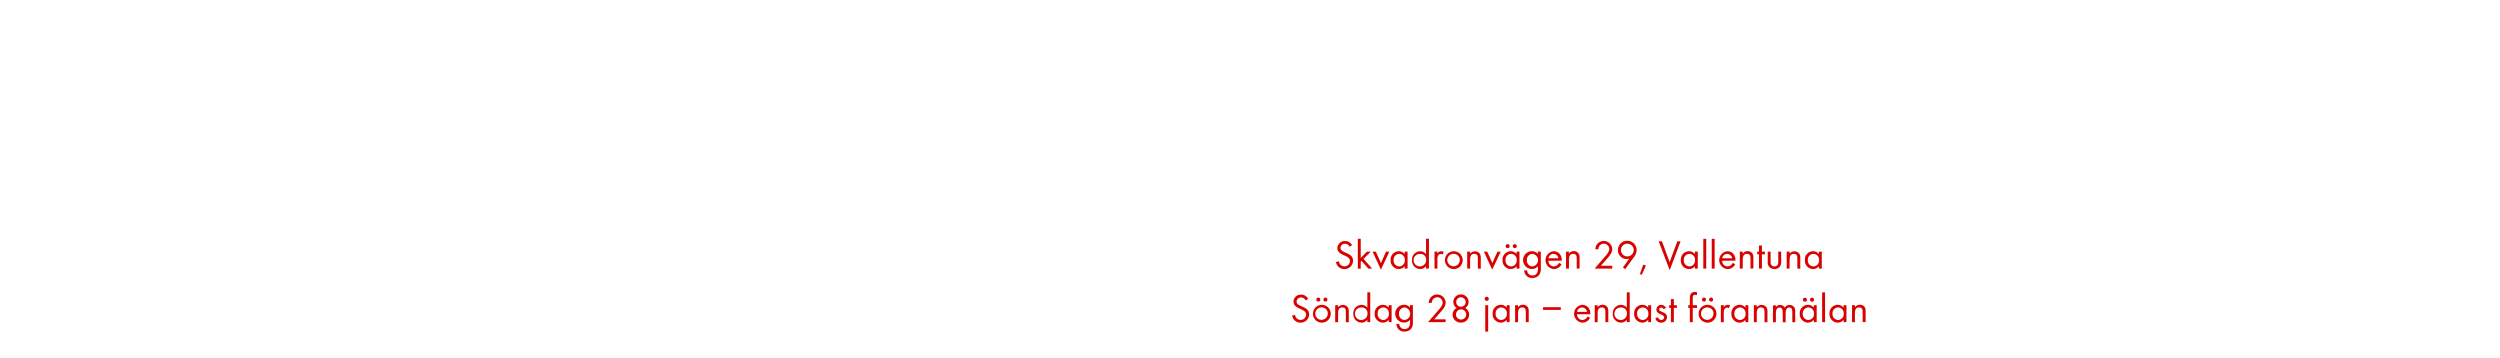
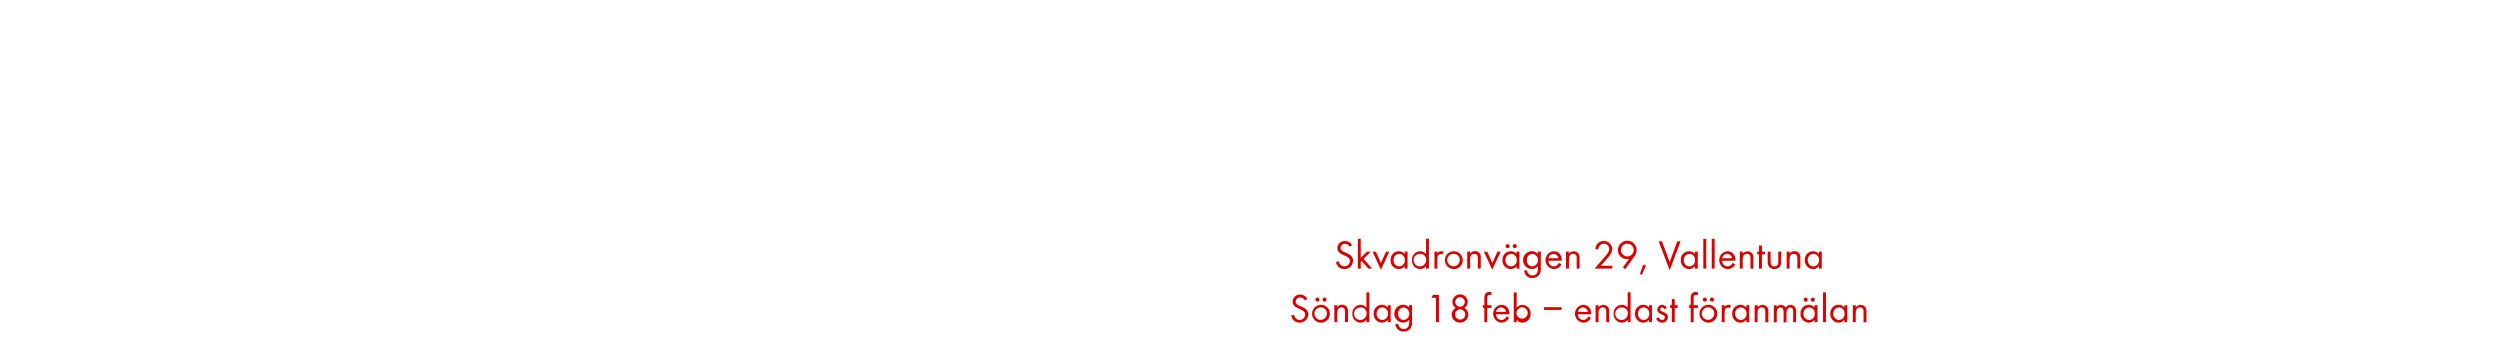
<svg xmlns="http://www.w3.org/2000/svg" id="Layer_1" data-name="Layer 1" viewBox="0 0 980 140">
  <defs>
    <style>.cls-1{fill:#d80201;}</style>
  </defs>
  <path class="cls-1" d="M527,105.48a3.26,3.26,0,0,1-3.3-2.75l1.15-.32a2.17,2.17,0,0,0,2.18,2,2.11,2.11,0,0,0,2.14-2.11c0-2.51-4.93-1.92-4.93-5.06a2.82,2.82,0,0,1,3-2.75A3,3,0,0,1,530,96.1l-.94.62a2,2,0,0,0-1.82-1.17,1.69,1.69,0,0,0-1.78,1.63c0,2.21,4.93,1.57,4.93,5A3.29,3.29,0,0,1,527,105.48Z" />
  <path class="cls-1" d="M536.39,105.29l-2.69-3-.29.29v2.74h-1.14V93.62h1.14v7.48l2.42-2.45h1.52l-2.85,2.82,3.38,3.83Z" />
  <path class="cls-1" d="M541.32,105.72l-3.27-7.07h1.28l2,4.47,2-4.47h1.28Z" />
  <path class="cls-1" d="M550.63,105.29v-.93a2.84,2.84,0,0,1-2.31,1.12,3.29,3.29,0,0,1-3.2-3.54,3.23,3.23,0,0,1,3.19-3.46,2.81,2.81,0,0,1,2.32,1.1v-.94h1.14v6.64Zm-2.15-5.78a2.26,2.26,0,0,0-2.19,2.43,2.29,2.29,0,0,0,2.19,2.5,2.27,2.27,0,0,0,2.21-2.5A2.24,2.24,0,0,0,548.49,99.51Z" />
  <path class="cls-1" d="M559,105.29v-.93a2.84,2.84,0,0,1-2.31,1.12,3.29,3.29,0,0,1-3.2-3.52,3.25,3.25,0,0,1,3.19-3.47,2.85,2.85,0,0,1,2.32,1.1v-6h1.14v11.67Zm-2.15-5.76a2.47,2.47,0,1,0,2.21,2.42A2.23,2.23,0,0,0,556.87,99.52Z" />
-   <path class="cls-1" d="M565.45,99.8a1,1,0,0,0-.67-.22,1.23,1.23,0,0,0-.58.14c-.74.4-.74,1.34-.74,2.06v3.51h-1.14V98.64h1.14v.72a1.77,1.77,0,0,1,1.5-.88,1.89,1.89,0,0,1,1,.27Z" />
-   <path class="cls-1" d="M569.89,105.48a3.5,3.5,0,1,1,3.5-3.49A3.47,3.47,0,0,1,569.89,105.48Zm0-6a2.46,2.46,0,1,0,2.35,2.46A2.33,2.33,0,0,0,569.88,99.52Z" />
-   <path class="cls-1" d="M579.32,105.29v-3.92c0-1-.14-1.86-1.39-1.86-1.47,0-1.65,1.28-1.65,2.45v3.33h-1.14V98.64h1.14v.8a2.41,2.41,0,0,1,3.81,0,3,3,0,0,1,.38,1.76v4.13Z" />
+   <path class="cls-1" d="M565.44,99.8a1,1,0,0,0-.67-.22,1.23,1.23,0,0,0-.58.14c-.74.4-.74,1.34-.74,2.06v3.51h-1.14V98.64h1.14v.72a1.78,1.78,0,0,1,1.5-.88,1.89,1.89,0,0,1,1,.27Z" />
+   <path class="cls-1" d="M569.89,105.48A3.5,3.5,0,1,1,573.4,102,3.47,3.47,0,0,1,569.89,105.48Zm0-6a2.46,2.46,0,1,0,2.35,2.46A2.33,2.33,0,0,0,569.88,99.52Z" />
+   <path class="cls-1" d="M579.32,105.29v-3.92c0-1-.14-1.86-1.39-1.86-1.47,0-1.65,1.28-1.65,2.45v3.33h-1.14V98.64h1.14v.8a2.24,2.24,0,0,1,1.92-1,2.26,2.26,0,0,1,1.89.91,3,3,0,0,1,.38,1.76v4.13Z" />
  <path class="cls-1" d="M584.95,105.72l-3.27-7.07H583l2,4.47,2-4.47h1.28Z" />
  <path class="cls-1" d="M594.49,105.29v-.93a2.84,2.84,0,0,1-2.31,1.12,3.29,3.29,0,0,1-3.2-3.54,3.23,3.23,0,0,1,3.19-3.46,2.81,2.81,0,0,1,2.32,1.1v-.94h1.14v6.64Zm-2.15-5.78a2.26,2.26,0,0,0-2.19,2.43,2.29,2.29,0,0,0,2.19,2.5,2.27,2.27,0,0,0,2.21-2.5A2.24,2.24,0,0,0,592.34,99.51ZM591,97.28a.81.81,0,0,1-.8-.8.8.8,0,1,1,.8.8Zm2.79,0a.81.81,0,0,1-.8-.8.8.8,0,1,1,.8.8Z" />
-   <path class="cls-1" d="M603.38,107.75a3.22,3.22,0,0,1-2.66,1.23,3,3,0,0,1-3.23-3h1.14a2,2,0,0,0,2.11,2c1.6,0,2.13-1.2,2.13-2.62v-1a3,3,0,0,1-2.34,1.1,3.5,3.5,0,0,1,0-7,2.85,2.85,0,0,1,2.29,1.09v-.93H604v6.5A4,4,0,0,1,603.38,107.75Zm-2.67-8.24a2.28,2.28,0,0,0-2.18,2.51,2.24,2.24,0,0,0,2.18,2.42,2.48,2.48,0,0,0,0-4.93Z" />
-   <path class="cls-1" d="M607,102.2a2.15,2.15,0,0,0,2.11,2.24,2.29,2.29,0,0,0,2-1.38l1,.53a3.32,3.32,0,0,1-3,1.89,3.51,3.51,0,0,1-.06-7c2,0,3.17,1.57,3.17,3.49v.22Zm2-2.67a2,2,0,0,0-2,1.71h3.91A2,2,0,0,0,609,99.52Z" />
-   <path class="cls-1" d="M618.07,105.29v-3.92c0-1-.14-1.86-1.39-1.86-1.47,0-1.65,1.28-1.65,2.45v3.33h-1.14V98.64H615v.8a2.24,2.24,0,0,1,1.92-1,2.26,2.26,0,0,1,1.89.91,3,3,0,0,1,.38,1.76v4.13Z" />
-   <path class="cls-1" d="M629.72,101.68l-2.19,2.5H632v1.1h-6.9l3.89-4.5c.72-.83,1.84-2,1.84-3.19a2.13,2.13,0,0,0-4.26.13h-1.2a4.41,4.41,0,0,1,.22-1.2A3.33,3.33,0,0,1,632,97.62C632,99.22,630.71,100.56,629.72,101.68Z" />
-   <path class="cls-1" d="M640.71,100.5l-3.63,5-.9-.66,2.46-3.43a3.35,3.35,0,0,1-1,.14,3.45,3.45,0,0,1-3.43-3.51,3.68,3.68,0,0,1,7.36,0A4.28,4.28,0,0,1,640.71,100.5Zm-2.79-5a2.51,2.51,0,1,0,2.51,2.51A2.51,2.51,0,0,0,637.92,95.54Z" />
+   <path class="cls-1" d="M603.38,107.75a3.22,3.22,0,0,1-2.66,1.23,3,3,0,0,1-3.23-3h1.14a2,2,0,0,0,2.11,2c1.6,0,2.13-1.2,2.13-2.62v-1a3,3,0,0,1-2.34,1.1,3.5,3.5,0,0,1,0-7,2.84,2.84,0,0,1,2.29,1.09v-.93H604v6.5A4,4,0,0,1,603.38,107.75Zm-2.67-8.24a2.28,2.28,0,0,0-2.18,2.51,2.24,2.24,0,0,0,2.18,2.42,2.48,2.48,0,0,0,0-4.93Z" />
+   <path class="cls-1" d="M607,102.2a2.15,2.15,0,0,0,2.11,2.24,2.29,2.29,0,0,0,2-1.38l1,.53a3.31,3.31,0,0,1-3,1.89,3.51,3.51,0,0,1-.06-7c2,0,3.17,1.57,3.17,3.49v.22Zm2-2.67a2,2,0,0,0-2,1.71h3.91A2,2,0,0,0,609,99.52Z" />
+   <path class="cls-1" d="M618.07,105.29v-3.92c0-1-.14-1.86-1.39-1.86-1.47,0-1.65,1.28-1.65,2.45v3.33h-1.14V98.64H615v.8a2.41,2.41,0,0,1,3.81,0,3,3,0,0,1,.38,1.76v4.13Z" />
+   <path class="cls-1" d="M629.72,101.68l-2.19,2.5H632v1.1h-6.9l3.89-4.5c.72-.83,1.84-2,1.84-3.19a2.13,2.13,0,0,0-4.26.13h-1.2a4.42,4.42,0,0,1,.22-1.2A3.33,3.33,0,0,1,632,97.62C632,99.22,630.71,100.56,629.72,101.68Z" />
+   <path class="cls-1" d="M640.71,100.5l-3.63,5-.9-.66,2.46-3.43a3.35,3.35,0,0,1-1,.14,3.45,3.45,0,0,1-3.43-3.51,3.68,3.68,0,0,1,7.36,0A4.29,4.29,0,0,1,640.71,100.5Zm-2.79-5a2.51,2.51,0,1,0,2.51,2.51A2.51,2.51,0,0,0,637.92,95.54Z" />
  <path class="cls-1" d="M643.59,107.72l-.75-.3,1.31-3.7,1.06.38Z" />
  <path class="cls-1" d="M654.52,105.93l-4.32-11.32h1.3l3,8.15,3-8.15h1.28Z" />
  <path class="cls-1" d="M664.39,105.29v-.93a2.84,2.84,0,0,1-2.31,1.12,3.29,3.29,0,0,1-3.2-3.54,3.23,3.23,0,0,1,3.19-3.46,2.81,2.81,0,0,1,2.32,1.1v-.94h1.14v6.64Zm-2.15-5.78a2.26,2.26,0,0,0-2.19,2.43,2.29,2.29,0,0,0,2.19,2.5,2.27,2.27,0,0,0,2.21-2.5A2.24,2.24,0,0,0,662.24,99.51Z" />
  <path class="cls-1" d="M667.7,105.29V93.62h1.14v11.67Z" />
  <path class="cls-1" d="M671,105.29V93.62h1.14v11.67Z" />
  <path class="cls-1" d="M675.09,102.2a2.15,2.15,0,0,0,2.11,2.24,2.29,2.29,0,0,0,2-1.38l1,.53a3.31,3.31,0,0,1-3,1.89,3.51,3.51,0,0,1-.06-7c2,0,3.17,1.57,3.17,3.49v.22Zm2-2.67a2,2,0,0,0-2,1.71h3.91A2,2,0,0,0,677.14,99.52Z" />
-   <path class="cls-1" d="M686.2,105.29v-3.92c0-1-.14-1.86-1.39-1.86-1.47,0-1.65,1.28-1.65,2.45v3.33H682V98.64h1.14v.8a2.24,2.24,0,0,1,1.92-1,2.26,2.26,0,0,1,1.89.91,3,3,0,0,1,.38,1.76v4.13Z" />
+   <path class="cls-1" d="M686.19,105.29v-3.92c0-1-.14-1.86-1.39-1.86-1.47,0-1.65,1.28-1.65,2.45v3.33H682V98.64h1.14v.8a2.41,2.41,0,0,1,3.81,0,3,3,0,0,1,.38,1.76v4.13Z" />
  <path class="cls-1" d="M690.67,99.7v5.59h-1.15V99.7h-.69V98.64h.69v-2.4h1.15v2.4h1.17V99.7Z" />
  <path class="cls-1" d="M697.62,104.65a2.9,2.9,0,0,1-4.07,0,2.72,2.72,0,0,1-.61-2v-4h1.14v3.87a2.55,2.55,0,0,0,.21,1.25,1.57,1.57,0,0,0,2.58,0,2.58,2.58,0,0,0,.21-1.25V98.64h1.14v4A2.71,2.71,0,0,1,697.62,104.65Z" />
-   <path class="cls-1" d="M704.56,105.29v-3.92c0-1-.14-1.86-1.39-1.86-1.47,0-1.65,1.28-1.65,2.45v3.33h-1.14V98.64h1.14v.8a2.41,2.41,0,0,1,3.81,0,3,3,0,0,1,.38,1.76v4.13Z" />
-   <path class="cls-1" d="M713,105.29v-.93a2.84,2.84,0,0,1-2.3,1.12,3.29,3.29,0,0,1-3.2-3.54,3.23,3.23,0,0,1,3.18-3.46,2.81,2.81,0,0,1,2.32,1.1v-.94h1.14v6.64Zm-2.14-5.78a2.27,2.27,0,0,0-2.19,2.43,2.29,2.29,0,0,0,2.19,2.5,2.27,2.27,0,0,0,2.21-2.5A2.24,2.24,0,0,0,710.82,99.51Z" />
-   <path class="cls-1" d="M509.81,126.48a3.26,3.26,0,0,1-3.3-2.75l1.15-.32a2.17,2.17,0,0,0,2.18,2,2.11,2.11,0,0,0,2.14-2.11c0-2.51-4.93-1.92-4.93-5.06a2.82,2.82,0,0,1,3-2.75,3,3,0,0,1,2.75,1.67l-.94.62a2,2,0,0,0-1.82-1.17,1.69,1.69,0,0,0-1.78,1.63c0,2.21,4.93,1.57,4.93,5A3.29,3.29,0,0,1,509.81,126.48Z" />
-   <path class="cls-1" d="M518.16,126.48a3.5,3.5,0,1,1,3.5-3.49A3.47,3.47,0,0,1,518.16,126.48Zm0-6A2.46,2.46,0,1,0,520.5,123,2.33,2.33,0,0,0,518.14,120.52Zm-1.38-2.24a.81.81,0,0,1-.8-.8.8.8,0,1,1,.8.8Zm2.79,0a.81.81,0,0,1-.8-.8.8.8,0,1,1,.8.8Z" />
-   <path class="cls-1" d="M527.58,126.29v-3.92c0-1-.14-1.86-1.39-1.86-1.47,0-1.65,1.28-1.65,2.45v3.33H523.4v-6.64h1.14v.8a2.41,2.41,0,0,1,3.81,0,3,3,0,0,1,.38,1.76v4.13Z" />
-   <path class="cls-1" d="M536,126.29v-.93a2.83,2.83,0,0,1-2.3,1.12,3.29,3.29,0,0,1-3.2-3.52,3.25,3.25,0,0,1,3.18-3.47,2.85,2.85,0,0,1,2.32,1.1v-6h1.14v11.67Zm-2.14-5.76a2.47,2.47,0,1,0,2.21,2.42A2.23,2.23,0,0,0,533.84,120.52Z" />
-   <path class="cls-1" d="M544.37,126.29v-.93a2.84,2.84,0,0,1-2.3,1.12,3.29,3.29,0,0,1-3.2-3.54,3.23,3.23,0,0,1,3.18-3.46,2.81,2.81,0,0,1,2.32,1.1v-.94h1.14v6.64Zm-2.14-5.78a2.27,2.27,0,0,0-2.19,2.43,2.29,2.29,0,0,0,2.19,2.5,2.27,2.27,0,0,0,2.21-2.5A2.24,2.24,0,0,0,542.22,120.51Z" />
-   <path class="cls-1" d="M553.26,128.75a3.23,3.23,0,0,1-2.66,1.23,3,3,0,0,1-3.23-3h1.14a2,2,0,0,0,2.11,2c1.6,0,2.13-1.2,2.13-2.62v-1a3,3,0,0,1-2.34,1.1,3.5,3.5,0,0,1,0-7,2.84,2.84,0,0,1,2.29,1.09v-.93h1.15v6.5A4,4,0,0,1,553.26,128.75Zm-2.67-8.24a2.28,2.28,0,0,0-2.18,2.51,2.24,2.24,0,0,0,2.18,2.42,2.48,2.48,0,0,0,0-4.93Z" />
-   <path class="cls-1" d="M564.4,122.68l-2.19,2.5h4.48v1.1h-6.9l3.89-4.5c.72-.83,1.84-2,1.84-3.19a2.13,2.13,0,0,0-4.26.13h-1.2a4.41,4.41,0,0,1,.22-1.2,3.33,3.33,0,0,1,6.42,1.09C566.7,120.22,565.39,121.56,564.4,122.68Z" />
-   <path class="cls-1" d="M572.69,126.46a3.13,3.13,0,0,1-3.27-3.12,2.79,2.79,0,0,1,1.58-2.61,2.68,2.68,0,0,1-1.3-2.34,3,3,0,0,1,6,0,2.78,2.78,0,0,1-1.34,2.35,2.77,2.77,0,0,1,1.55,2.58A3.1,3.1,0,0,1,572.69,126.46Zm0-5.19a2,2,0,1,0,2.06,2A2,2,0,0,0,572.65,121.28Zm0-4.74a1.86,1.86,0,1,0,1.86,1.86A1.86,1.86,0,0,0,572.69,116.54Z" />
-   <path class="cls-1" d="M582.8,117.95a.82.82,0,1,1,.82-.82A.82.82,0,0,1,582.8,117.95ZM582.22,130V119.64h1.14V130Z" />
-   <path class="cls-1" d="M590.62,126.29v-.93a2.84,2.84,0,0,1-2.31,1.12,3.29,3.29,0,0,1-3.2-3.54,3.23,3.23,0,0,1,3.19-3.46,2.81,2.81,0,0,1,2.32,1.1v-.94h1.14v6.64Zm-2.15-5.78a2.26,2.26,0,0,0-2.19,2.43,2.29,2.29,0,0,0,2.19,2.5,2.27,2.27,0,0,0,2.21-2.5A2.24,2.24,0,0,0,588.48,120.51Z" />
-   <path class="cls-1" d="M598.11,126.29v-3.92c0-1-.14-1.86-1.39-1.86-1.47,0-1.65,1.28-1.65,2.45v3.33h-1.14v-6.64h1.14v.8a2.24,2.24,0,0,1,1.92-1,2.26,2.26,0,0,1,1.89.91,3,3,0,0,1,.38,1.76v4.13Z" />
-   <path class="cls-1" d="M604.88,121.48v-1.06h6.95v1.06Z" />
-   <path class="cls-1" d="M618.2,123.2a2.15,2.15,0,0,0,2.11,2.24,2.29,2.29,0,0,0,2-1.38l1,.53a3.32,3.32,0,0,1-3,1.89,3.51,3.51,0,0,1-.06-7c2,0,3.17,1.57,3.17,3.49v.22Zm2-2.67a2,2,0,0,0-2,1.71h3.91A2,2,0,0,0,620.25,120.52Z" />
-   <path class="cls-1" d="M629.31,126.29v-3.92c0-1-.14-1.86-1.39-1.86-1.47,0-1.65,1.28-1.65,2.45v3.33h-1.14v-6.64h1.14v.8a2.24,2.24,0,0,1,1.92-1,2.26,2.26,0,0,1,1.89.91,3,3,0,0,1,.38,1.76v4.13Z" />
-   <path class="cls-1" d="M637.71,126.29v-.93a2.84,2.84,0,0,1-2.31,1.12,3.29,3.29,0,0,1-3.2-3.52,3.25,3.25,0,0,1,3.19-3.47,2.85,2.85,0,0,1,2.32,1.1v-6h1.14v11.67Zm-2.15-5.76a2.47,2.47,0,1,0,2.21,2.42A2.23,2.23,0,0,0,635.56,120.52Z" />
-   <path class="cls-1" d="M646.09,126.29v-.93a2.84,2.84,0,0,1-2.31,1.12,3.29,3.29,0,0,1-3.2-3.54,3.23,3.23,0,0,1,3.19-3.46,2.81,2.81,0,0,1,2.32,1.1v-.94h1.14v6.64Zm-2.15-5.78a2.26,2.26,0,0,0-2.19,2.43,2.29,2.29,0,0,0,2.19,2.5,2.27,2.27,0,0,0,2.21-2.5A2.24,2.24,0,0,0,643.95,120.51Z" />
-   <path class="cls-1" d="M651.2,126.48a2.37,2.37,0,0,1-2.32-1.7l1-.42c.27.59.64,1.07,1.34,1.07a1,1,0,0,0,1.09-1c0-1.44-3-1-3-3.06a1.87,1.87,0,0,1,1.94-1.86,2,2,0,0,1,1.82,1.2l-.94.5a1.06,1.06,0,0,0-.93-.66.79.79,0,0,0-.8.74c0,1.17,3.07.86,3.07,3A2.18,2.18,0,0,1,651.2,126.48Z" />
-   <path class="cls-1" d="M656.15,120.7v5.59H655V120.7h-.69v-1.06H655v-2.4h1.15v2.4h1.17v1.06Z" />
-   <path class="cls-1" d="M663.56,120.7v5.59h-1.14V120.7h-.62v-1.06h.62v-2.83a3.8,3.8,0,0,1,.18-1.28,1.85,1.85,0,0,1,1.79-1.1,2.94,2.94,0,0,1,.83.14v1.15a2.05,2.05,0,0,0-.75-.16c-.83,0-.91.62-.91,1.3v2.79h1.67v1.06Z" />
-   <path class="cls-1" d="M669.34,126.48a3.5,3.5,0,1,1,3.51-3.49A3.47,3.47,0,0,1,669.34,126.48Zm0-6a2.46,2.46,0,1,0,2.35,2.46A2.33,2.33,0,0,0,669.32,120.52Zm-1.38-2.24a.81.81,0,0,1-.8-.8.8.8,0,1,1,.8.8Zm2.79,0a.81.81,0,0,1-.8-.8.8.8,0,1,1,.8.8Z" />
-   <path class="cls-1" d="M677.71,120.8a1,1,0,0,0-.67-.22,1.23,1.23,0,0,0-.58.14c-.74.4-.74,1.34-.74,2.06v3.51h-1.14v-6.64h1.14v.72a1.77,1.77,0,0,1,1.5-.88,1.89,1.89,0,0,1,1,.27Z" />
-   <path class="cls-1" d="M684.2,126.29v-.93a2.84,2.84,0,0,1-2.3,1.12,3.29,3.29,0,0,1-3.2-3.54,3.23,3.23,0,0,1,3.18-3.46,2.81,2.81,0,0,1,2.32,1.1v-.94h1.14v6.64Zm-2.14-5.78a2.27,2.27,0,0,0-2.19,2.43,2.29,2.29,0,0,0,2.19,2.5,2.27,2.27,0,0,0,2.21-2.5A2.24,2.24,0,0,0,682.06,120.51Z" />
-   <path class="cls-1" d="M691.69,126.29v-3.92c0-1-.14-1.86-1.39-1.86-1.47,0-1.65,1.28-1.65,2.45v3.33h-1.14v-6.64h1.14v.8a2.41,2.41,0,0,1,3.81,0,3,3,0,0,1,.38,1.76v4.13Z" />
-   <path class="cls-1" d="M702.59,126.29v-4c0-.85-.14-1.74-1.2-1.74s-1.42,1.12-1.42,2.08v3.7h-1.14v-3.94c0-.83-.18-1.84-1.22-1.84a1.38,1.38,0,0,0-1.2.72,3.16,3.16,0,0,0-.26,1.44v3.62H695v-6.64h1.14v.7a1.9,1.9,0,0,1,1.65-.86,2,2,0,0,1,1.83,1.07,2.26,2.26,0,0,1,3.73-.18,3.11,3.11,0,0,1,.37,1.7v4.21Z" />
-   <path class="cls-1" d="M711,126.29v-.93a2.84,2.84,0,0,1-2.3,1.12,3.29,3.29,0,0,1-3.2-3.54,3.23,3.23,0,0,1,3.18-3.46,2.81,2.81,0,0,1,2.32,1.1v-.94h1.14v6.64Zm-2.14-5.78a2.27,2.27,0,0,0-2.19,2.43,2.29,2.29,0,0,0,2.19,2.5,2.27,2.27,0,0,0,2.21-2.5A2.24,2.24,0,0,0,708.83,120.51Zm-1.33-2.23a.81.81,0,0,1-.8-.8.8.8,0,1,1,.8.8Zm2.79,0a.81.81,0,0,1-.8-.8.8.8,0,1,1,.8.8Z" />
-   <path class="cls-1" d="M714.28,126.29V114.62h1.14v11.67Z" />
-   <path class="cls-1" d="M722.67,126.29v-.93a2.84,2.84,0,0,1-2.31,1.12,3.29,3.29,0,0,1-3.2-3.54,3.23,3.23,0,0,1,3.19-3.46,2.81,2.81,0,0,1,2.32,1.1v-.94h1.14v6.64Zm-2.15-5.78a2.26,2.26,0,0,0-2.19,2.43,2.29,2.29,0,0,0,2.19,2.5,2.27,2.27,0,0,0,2.21-2.5A2.24,2.24,0,0,0,720.52,120.51Z" />
-   <path class="cls-1" d="M730.16,126.29v-3.92c0-1-.14-1.86-1.39-1.86-1.47,0-1.65,1.28-1.65,2.45v3.33H726v-6.64h1.14v.8a2.24,2.24,0,0,1,1.92-1,2.26,2.26,0,0,1,1.89.91,3,3,0,0,1,.38,1.76v4.13Z" />
+   <path class="cls-1" d="M704.56,105.29v-3.92c0-1-.14-1.86-1.39-1.86-1.47,0-1.65,1.28-1.65,2.45v3.33h-1.14V98.64h1.14v.8a2.24,2.24,0,0,1,1.92-1,2.26,2.26,0,0,1,1.89.91,3,3,0,0,1,.38,1.76v4.13Z" />
+   <path class="cls-1" d="M713,105.29v-.93a2.84,2.84,0,0,1-2.31,1.12,3.29,3.29,0,0,1-3.2-3.54,3.23,3.23,0,0,1,3.19-3.46,2.81,2.81,0,0,1,2.32,1.1v-.94h1.14v6.64Zm-2.15-5.78a2.26,2.26,0,0,0-2.19,2.43,2.29,2.29,0,0,0,2.19,2.5,2.27,2.27,0,0,0,2.21-2.5A2.24,2.24,0,0,0,710.82,99.51Z" />
+   <path class="cls-1" d="M509.46,126.48a3.26,3.26,0,0,1-3.3-2.75l1.15-.32a2.17,2.17,0,0,0,2.18,2,2.11,2.11,0,0,0,2.14-2.11c0-2.51-4.93-1.92-4.93-5.06a2.82,2.82,0,0,1,3-2.75,3,3,0,0,1,2.75,1.67l-.94.62a2,2,0,0,0-1.82-1.17,1.69,1.69,0,0,0-1.78,1.63c0,2.21,4.93,1.57,4.93,5A3.29,3.29,0,0,1,509.46,126.48Z" />
+   <path class="cls-1" d="M517.81,126.48a3.5,3.5,0,1,1,3.51-3.49A3.47,3.47,0,0,1,517.81,126.48Zm0-6a2.46,2.46,0,1,0,2.35,2.46A2.33,2.33,0,0,0,517.8,120.52Zm-1.38-2.24a.81.81,0,0,1-.8-.8.8.8,0,1,1,.8.8Zm2.79,0a.81.81,0,0,1-.8-.8.8.8,0,1,1,.8.8Z" />
+   <path class="cls-1" d="M527.24,126.29v-3.92c0-1-.14-1.86-1.39-1.86-1.47,0-1.65,1.28-1.65,2.45v3.33h-1.14v-6.64h1.14v.8a2.24,2.24,0,0,1,1.92-1,2.26,2.26,0,0,1,1.89.91,3,3,0,0,1,.38,1.76v4.13Z" />
+   <path class="cls-1" d="M535.64,126.29v-.93a2.84,2.84,0,0,1-2.31,1.12,3.29,3.29,0,0,1-3.2-3.52,3.25,3.25,0,0,1,3.19-3.47,2.85,2.85,0,0,1,2.32,1.1v-6h1.14v11.67Zm-2.15-5.76a2.47,2.47,0,1,0,2.21,2.42A2.23,2.23,0,0,0,533.49,120.52Z" />
+   <path class="cls-1" d="M544,126.29v-.93a2.84,2.84,0,0,1-2.31,1.12,3.29,3.29,0,0,1-3.2-3.54,3.23,3.23,0,0,1,3.19-3.46,2.81,2.81,0,0,1,2.32,1.1v-.94h1.14v6.64Zm-2.15-5.78a2.26,2.26,0,0,0-2.19,2.43,2.29,2.29,0,0,0,2.19,2.5,2.27,2.27,0,0,0,2.21-2.5A2.24,2.24,0,0,0,541.88,120.51Z" />
+   <path class="cls-1" d="M552.92,128.75a3.22,3.22,0,0,1-2.66,1.23,3,3,0,0,1-3.23-3h1.14a2,2,0,0,0,2.11,2c1.6,0,2.13-1.2,2.13-2.62v-1a3,3,0,0,1-2.34,1.1,3.5,3.5,0,0,1,0-7,2.84,2.84,0,0,1,2.29,1.09v-.93h1.15v6.5A4,4,0,0,1,552.92,128.75Zm-2.67-8.24a2.28,2.28,0,0,0-2.18,2.51,2.24,2.24,0,0,0,2.18,2.42,2.48,2.48,0,0,0,0-4.93Z" />
+   <path class="cls-1" d="M562.89,126.29v-9.56h-1.78l.62-1.12h2.34v10.68Z" />
+   <path class="cls-1" d="M572.34,126.46a3.13,3.13,0,0,1-3.27-3.12,2.79,2.79,0,0,1,1.58-2.61,2.68,2.68,0,0,1-1.3-2.34,3,3,0,0,1,6,0,2.78,2.78,0,0,1-1.34,2.35,2.77,2.77,0,0,1,1.55,2.58A3.1,3.1,0,0,1,572.34,126.46Zm0-5.19a2,2,0,1,0,2.06,2A2,2,0,0,0,572.31,121.28Zm0-4.74a1.86,1.86,0,1,0,1.86,1.86A1.86,1.86,0,0,0,572.34,116.54Z" />
+   <path class="cls-1" d="M583,120.7v5.59h-1.14V120.7h-.62v-1.06h.62v-2.83a3.81,3.81,0,0,1,.18-1.28,1.85,1.85,0,0,1,1.79-1.1,2.93,2.93,0,0,1,.83.14v1.15a2.05,2.05,0,0,0-.75-.16c-.83,0-.91.62-.91,1.3v2.79h1.66v1.06Z" />
+   <path class="cls-1" d="M586.47,123.2a2.15,2.15,0,0,0,2.11,2.24,2.29,2.29,0,0,0,2-1.38l1,.53a3.31,3.31,0,0,1-3,1.89,3.51,3.51,0,0,1-.06-7c2,0,3.17,1.57,3.17,3.49v.22Zm2-2.67a2,2,0,0,0-2,1.71h3.91A2,2,0,0,0,588.52,120.52Z" />
+   <path class="cls-1" d="M596.84,126.48a2.83,2.83,0,0,1-2.3-1.12v.93H593.4V114.62h1.14v6a2.85,2.85,0,0,1,2.32-1.1A3.25,3.25,0,0,1,600,123,3.29,3.29,0,0,1,596.84,126.48Zm-.16-6a2.24,2.24,0,0,0-2.21,2.45,2.21,2.21,0,1,0,2.21-2.45Z" />
+   <path class="cls-1" d="M605.22,121.48v-1.06h6.95v1.06Z" />
+   <path class="cls-1" d="M618.55,123.2a2.15,2.15,0,0,0,2.11,2.24,2.29,2.29,0,0,0,2-1.38l1,.53a3.31,3.31,0,0,1-3,1.89,3.51,3.51,0,0,1-.06-7c2,0,3.17,1.57,3.17,3.49v.22Zm2-2.67a2,2,0,0,0-2,1.71h3.91A2,2,0,0,0,620.6,120.52Z" />
+   <path class="cls-1" d="M629.65,126.29v-3.92c0-1-.14-1.86-1.39-1.86-1.47,0-1.65,1.28-1.65,2.45v3.33h-1.14v-6.64h1.14v.8a2.41,2.41,0,0,1,3.81,0,3,3,0,0,1,.38,1.76v4.13Z" />
+   <path class="cls-1" d="M638.05,126.29v-.93a2.84,2.84,0,0,1-2.31,1.12,3.29,3.29,0,0,1-3.2-3.52,3.25,3.25,0,0,1,3.19-3.47,2.85,2.85,0,0,1,2.32,1.1v-6h1.14v11.67Zm-2.15-5.76a2.47,2.47,0,1,0,2.21,2.42A2.23,2.23,0,0,0,635.91,120.52Z" />
+   <path class="cls-1" d="M646.44,126.29v-.93a2.84,2.84,0,0,1-2.31,1.12,3.29,3.29,0,0,1-3.2-3.54,3.23,3.23,0,0,1,3.19-3.46,2.81,2.81,0,0,1,2.32,1.1v-.94h1.14v6.64Zm-2.15-5.78a2.26,2.26,0,0,0-2.19,2.43,2.29,2.29,0,0,0,2.19,2.5,2.27,2.27,0,0,0,2.21-2.5A2.24,2.24,0,0,0,644.29,120.51Z" />
+   <path class="cls-1" d="M651.54,126.48a2.37,2.37,0,0,1-2.32-1.7l1-.42c.27.59.64,1.07,1.34,1.07a1,1,0,0,0,1.09-1c0-1.44-3-1-3-3.06a1.87,1.87,0,0,1,1.94-1.86,2,2,0,0,1,1.82,1.2l-.94.5a1.06,1.06,0,0,0-.93-.66.79.79,0,0,0-.8.74c0,1.17,3.07.86,3.07,3A2.18,2.18,0,0,1,651.54,126.48Z" />
+   <path class="cls-1" d="M656.5,120.7v5.59h-1.15V120.7h-.69v-1.06h.69v-2.4h1.15v2.4h1.17v1.06Z" />
+   <path class="cls-1" d="M663.91,120.7v5.59h-1.14V120.7h-.62v-1.06h.62v-2.83a3.81,3.81,0,0,1,.18-1.28,1.85,1.85,0,0,1,1.79-1.1,2.93,2.93,0,0,1,.83.14v1.15a2.05,2.05,0,0,0-.75-.16c-.83,0-.91.62-.91,1.3v2.79h1.66v1.06Z" />
+   <path class="cls-1" d="M669.68,126.48a3.5,3.5,0,1,1,3.51-3.49A3.47,3.47,0,0,1,669.68,126.48Zm0-6A2.46,2.46,0,1,0,672,123,2.33,2.33,0,0,0,669.67,120.52Zm-1.38-2.24a.81.81,0,0,1-.8-.8.8.8,0,1,1,.8.8Zm2.79,0a.81.81,0,0,1-.8-.8.8.8,0,1,1,.8.8Z" />
+   <path class="cls-1" d="M678.05,120.8a1,1,0,0,0-.67-.22,1.23,1.23,0,0,0-.58.14c-.74.4-.74,1.34-.74,2.06v3.51h-1.14v-6.64h1.14v.72a1.78,1.78,0,0,1,1.5-.88,1.89,1.89,0,0,1,1,.27Z" />
+   <path class="cls-1" d="M684.55,126.29v-.93a2.84,2.84,0,0,1-2.31,1.12,3.29,3.29,0,0,1-3.2-3.54,3.23,3.23,0,0,1,3.19-3.46,2.81,2.81,0,0,1,2.32,1.1v-.94h1.14v6.64Zm-2.15-5.78a2.26,2.26,0,0,0-2.19,2.43,2.29,2.29,0,0,0,2.19,2.5,2.27,2.27,0,0,0,2.21-2.5A2.24,2.24,0,0,0,682.4,120.51Z" />
+   <path class="cls-1" d="M692,126.29v-3.92c0-1-.14-1.86-1.39-1.86-1.47,0-1.65,1.28-1.65,2.45v3.33h-1.14v-6.64H689v.8a2.41,2.41,0,0,1,3.81,0,3,3,0,0,1,.38,1.76v4.13Z" />
+   <path class="cls-1" d="M702.93,126.29v-4c0-.85-.14-1.74-1.2-1.74s-1.42,1.12-1.42,2.08v3.7h-1.14v-3.94c0-.83-.18-1.84-1.22-1.84a1.38,1.38,0,0,0-1.2.72,3.16,3.16,0,0,0-.26,1.44v3.62h-1.14v-6.64h1.14v.7a1.89,1.89,0,0,1,1.65-.86,2,2,0,0,1,1.82,1.07,2.26,2.26,0,0,1,3.73-.18,3.11,3.11,0,0,1,.37,1.7v4.21Z" />
+   <path class="cls-1" d="M711.32,126.29v-.93a2.84,2.84,0,0,1-2.31,1.12,3.29,3.29,0,0,1-3.2-3.54,3.23,3.23,0,0,1,3.19-3.46,2.81,2.81,0,0,1,2.32,1.1v-.94h1.14v6.64Zm-2.15-5.78a2.26,2.26,0,0,0-2.19,2.43,2.29,2.29,0,0,0,2.19,2.5,2.27,2.27,0,0,0,2.21-2.5A2.24,2.24,0,0,0,709.17,120.51Zm-1.33-2.23a.81.81,0,0,1-.8-.8.8.8,0,1,1,.8.8Zm2.79,0a.81.81,0,0,1-.8-.8.8.8,0,1,1,.8.8Z" />
+   <path class="cls-1" d="M714.63,126.29V114.62h1.14v11.67Z" />
+   <path class="cls-1" d="M723,126.29v-.93a2.84,2.84,0,0,1-2.31,1.12,3.29,3.29,0,0,1-3.2-3.54,3.23,3.23,0,0,1,3.19-3.46,2.81,2.81,0,0,1,2.32,1.1v-.94h1.14v6.64Zm-2.15-5.78a2.26,2.26,0,0,0-2.19,2.43,2.29,2.29,0,0,0,2.19,2.5,2.27,2.27,0,0,0,2.21-2.5A2.24,2.24,0,0,0,720.87,120.51Z" />
+   <path class="cls-1" d="M730.5,126.29v-3.92c0-1-.14-1.86-1.39-1.86-1.47,0-1.65,1.28-1.65,2.45v3.33h-1.14v-6.64h1.14v.8a2.41,2.41,0,0,1,3.81,0,3,3,0,0,1,.38,1.76v4.13Z" />
</svg>
